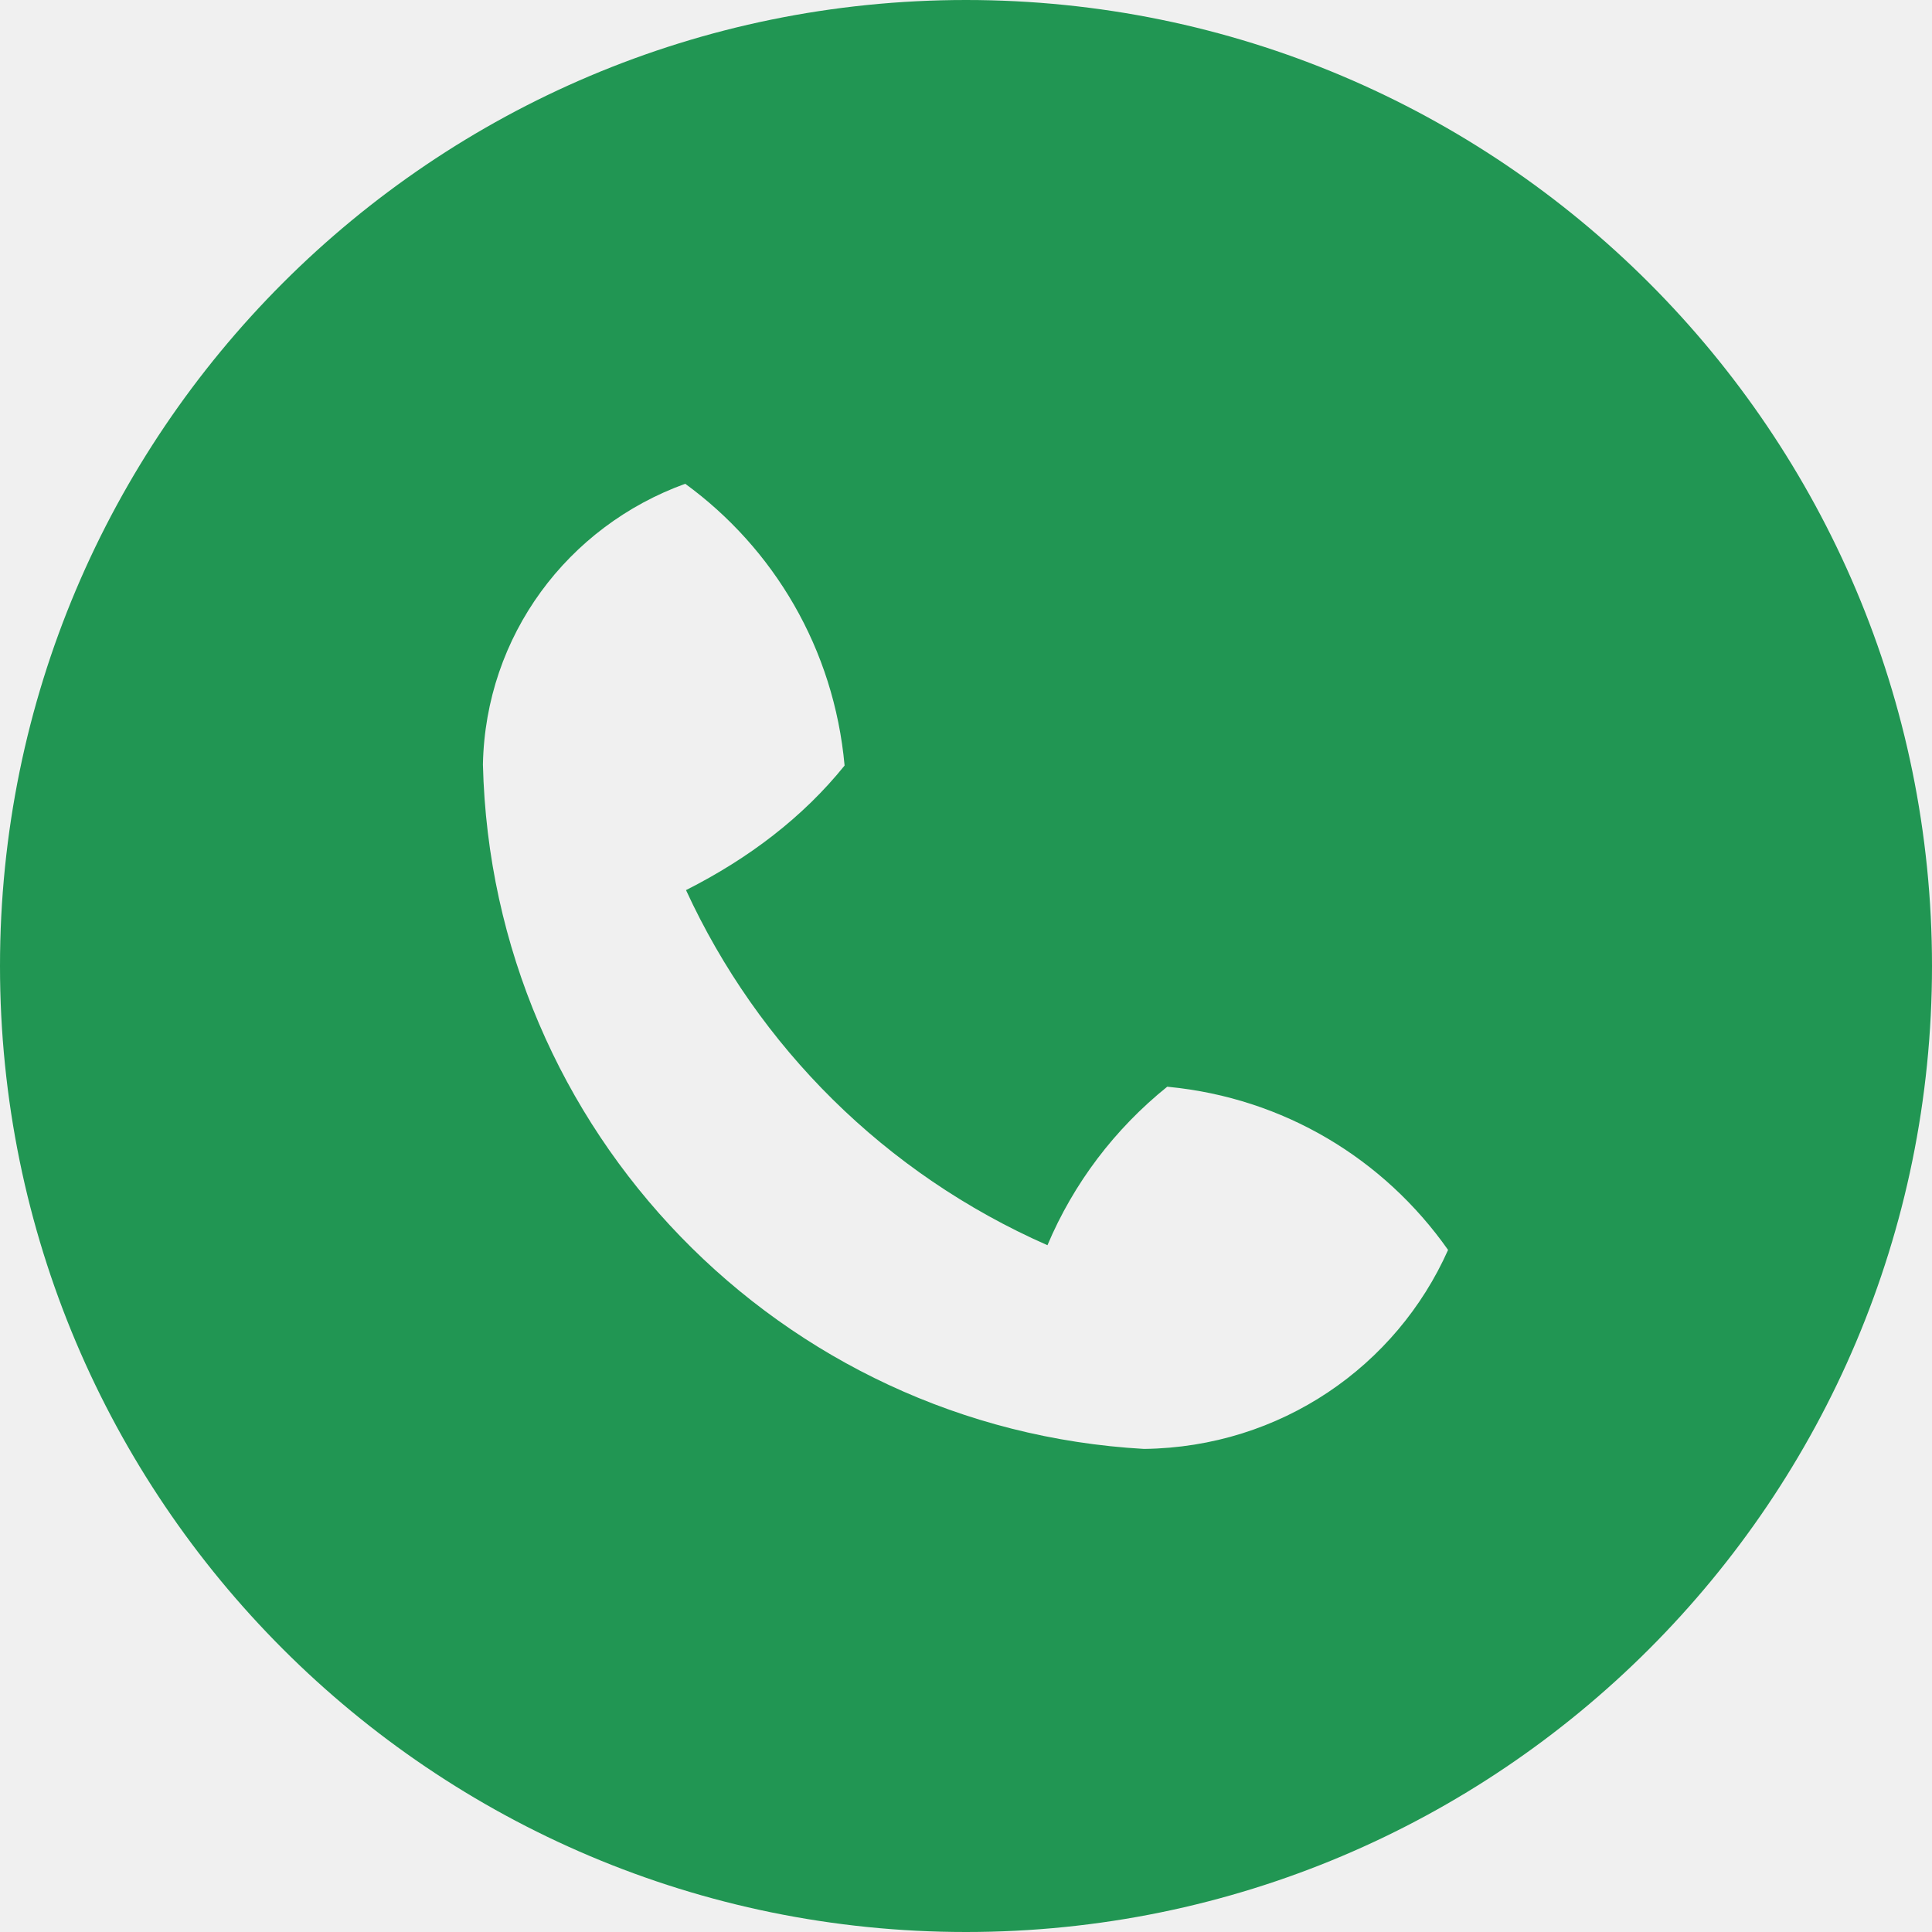
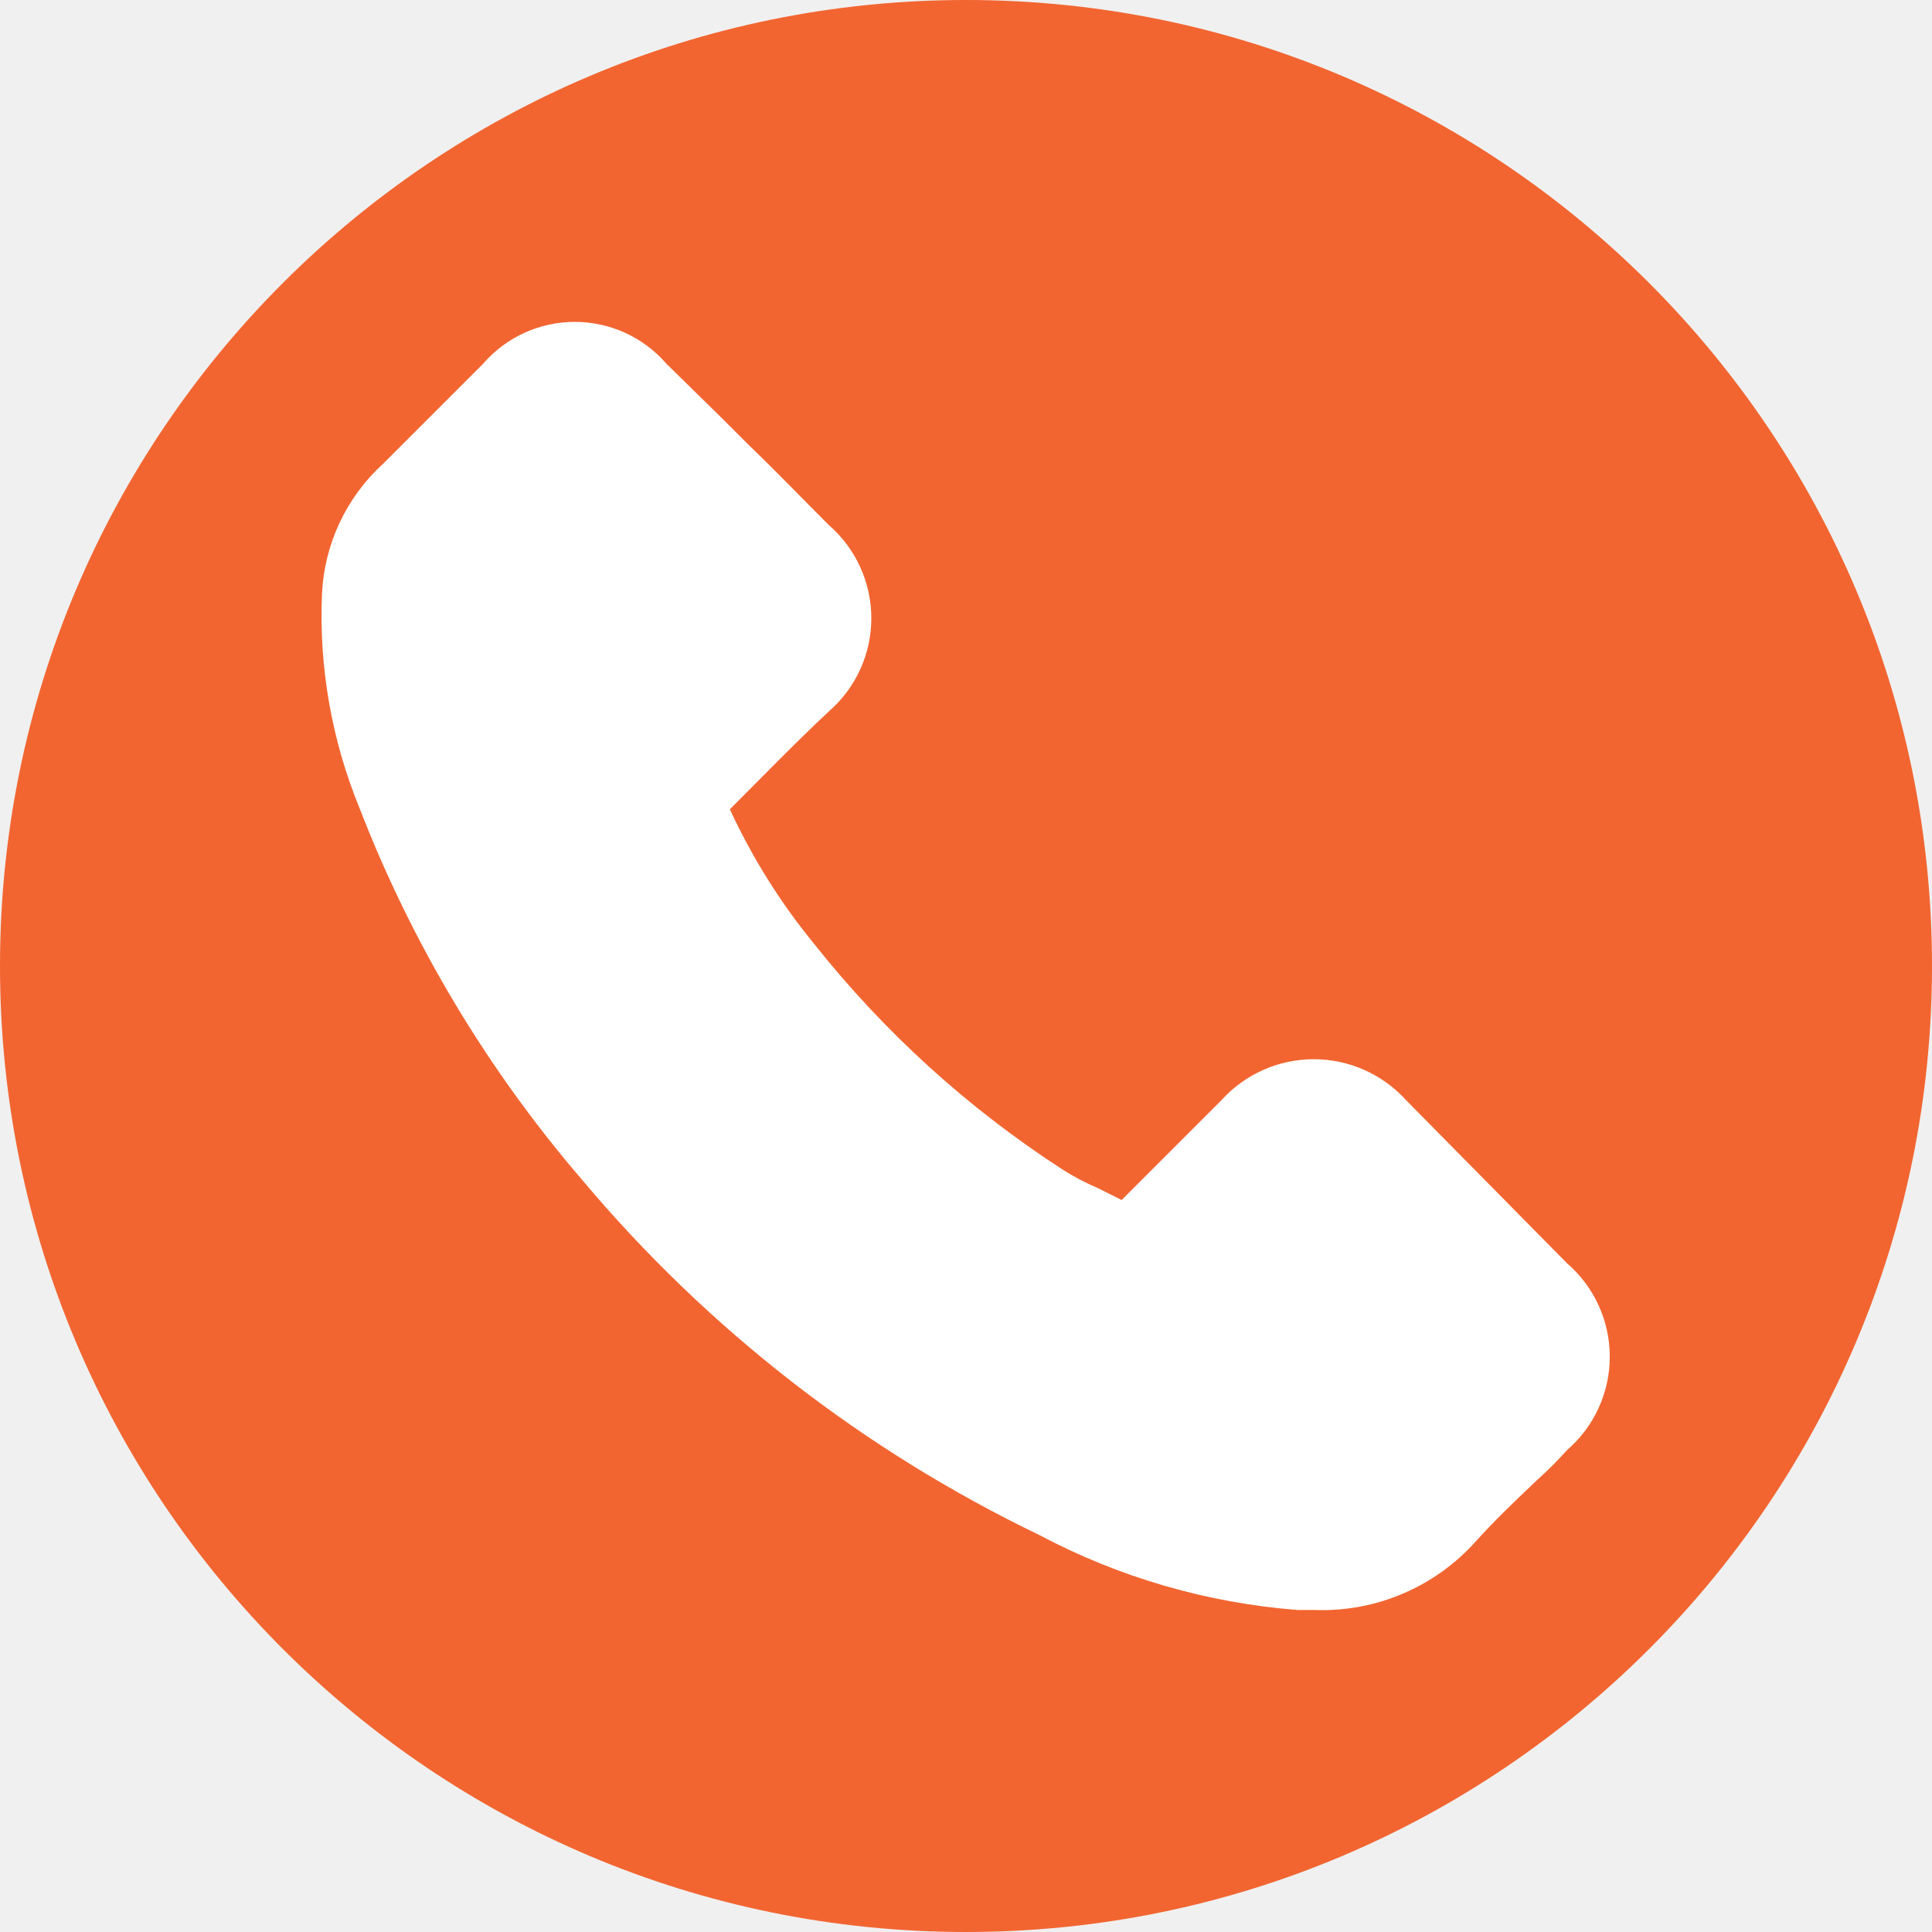
- <svg xmlns="http://www.w3.org/2000/svg" xmlns:xlink="http://www.w3.org/1999/xlink" width="25" height="25" viewBox="0 0 25 25" version="1.1">
-   <g id="Canvas" transform="translate(-4909 -2651)">
-     <g id="noun_555068_cc">
-       <g id="Vector">
-         <use xlink:href="#path0_fill" transform="translate(4909 2651)" fill="#219653" />
-       </g>
+ <svg xmlns="http://www.w3.org/2000/svg" viewBox="0 0 18 18">
+   <defs>
+     <style>.cls-1{fill:#f26531;}.cls-2{fill:#fff;}</style>
+   </defs>
+   <g id="Layer_2" data-name="Layer 2">
+     <g id="Layout">
+       <circle class="cls-1" cx="9" cy="9" r="9" />
+       <path class="cls-2" d="M13.1,10.25h0a1.16,1.16,0,0,0-1.72,0l-.93.93-.22-.11a2.21,2.21,0,0,1-.34-.18A9.65,9.65,0,0,1,7.59,8.8,5.85,5.85,0,0,1,6.8,7.54c.31-.31.61-.62.92-.91a1.15,1.15,0,0,0,0-1.74c-.25-.25-.49-.5-.74-.74L6.73,3.9l-.52-.51a1.13,1.13,0,0,0-1.71,0l-.36.36-.57.57A1.75,1.75,0,0,0,3,5.53a4.73,4.73,0,0,0,.35,2A11.9,11.9,0,0,0,5.43,11,12.83,12.83,0,0,0,9.68,14.3a6.16,6.16,0,0,0,2.41.7h.16a1.92,1.92,0,0,0,1.5-.64c.18-.2.38-.39.57-.57a3.7,3.7,0,0,0,.28-.28,1.15,1.15,0,0,0,0-1.74Z" />
    </g>
  </g>
-   <defs>
-     <path id="path0_fill" d="M 12.5 25C 5.596 25 0 19.404 0 12.5C 0 5.596 5.596 0 12.5 0C 19.404 0 25 5.596 25 12.5C 25 19.404 19.404 25 12.5 25ZM 15.104 14.062C 14.425 14.609 13.893 15.31 13.554 16.113C 11.453 15.188 9.812 13.547 8.877 11.518C 9.69 11.107 10.39 10.575 10.929 9.906C 10.791 8.391 10.01 7.094 8.867 6.26C 7.344 6.811 6.282 8.226 6.249 9.893C 6.364 14.644 10.106 18.483 14.804 18.749C 16.575 18.727 18.07 17.675 18.738 16.174C 17.905 14.99 16.608 14.209 15.123 14.064L 15.104 14.062Z" />
-   </defs>
</svg>
